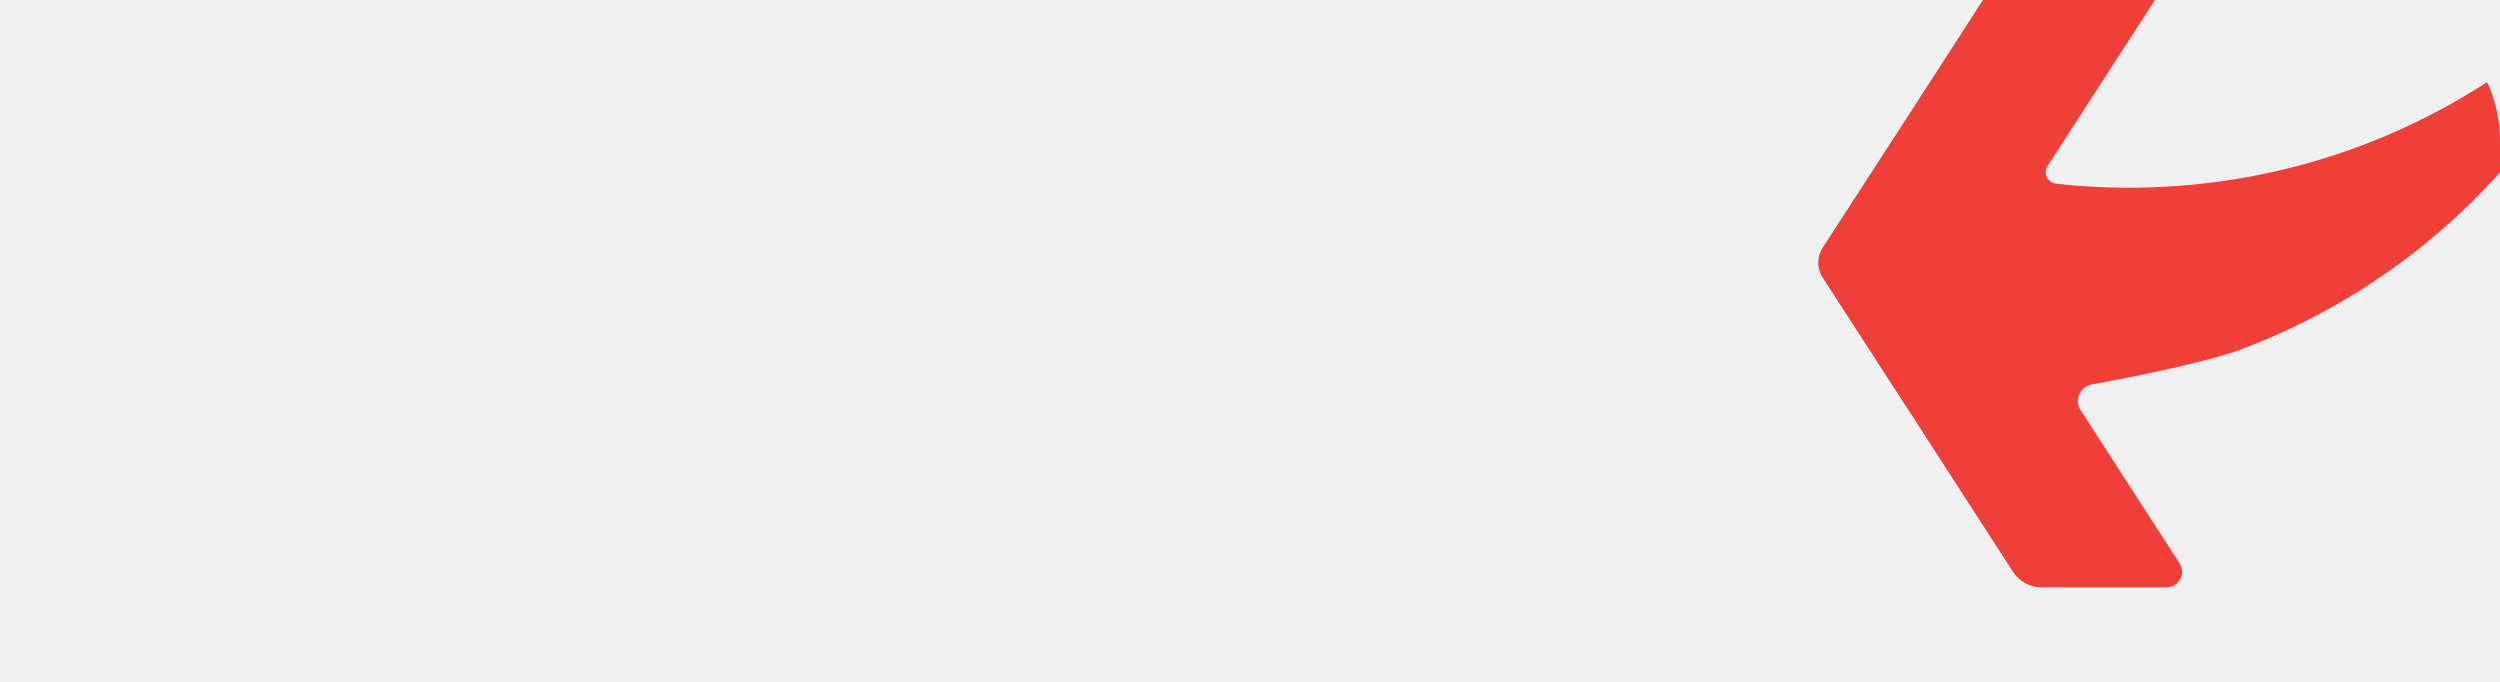
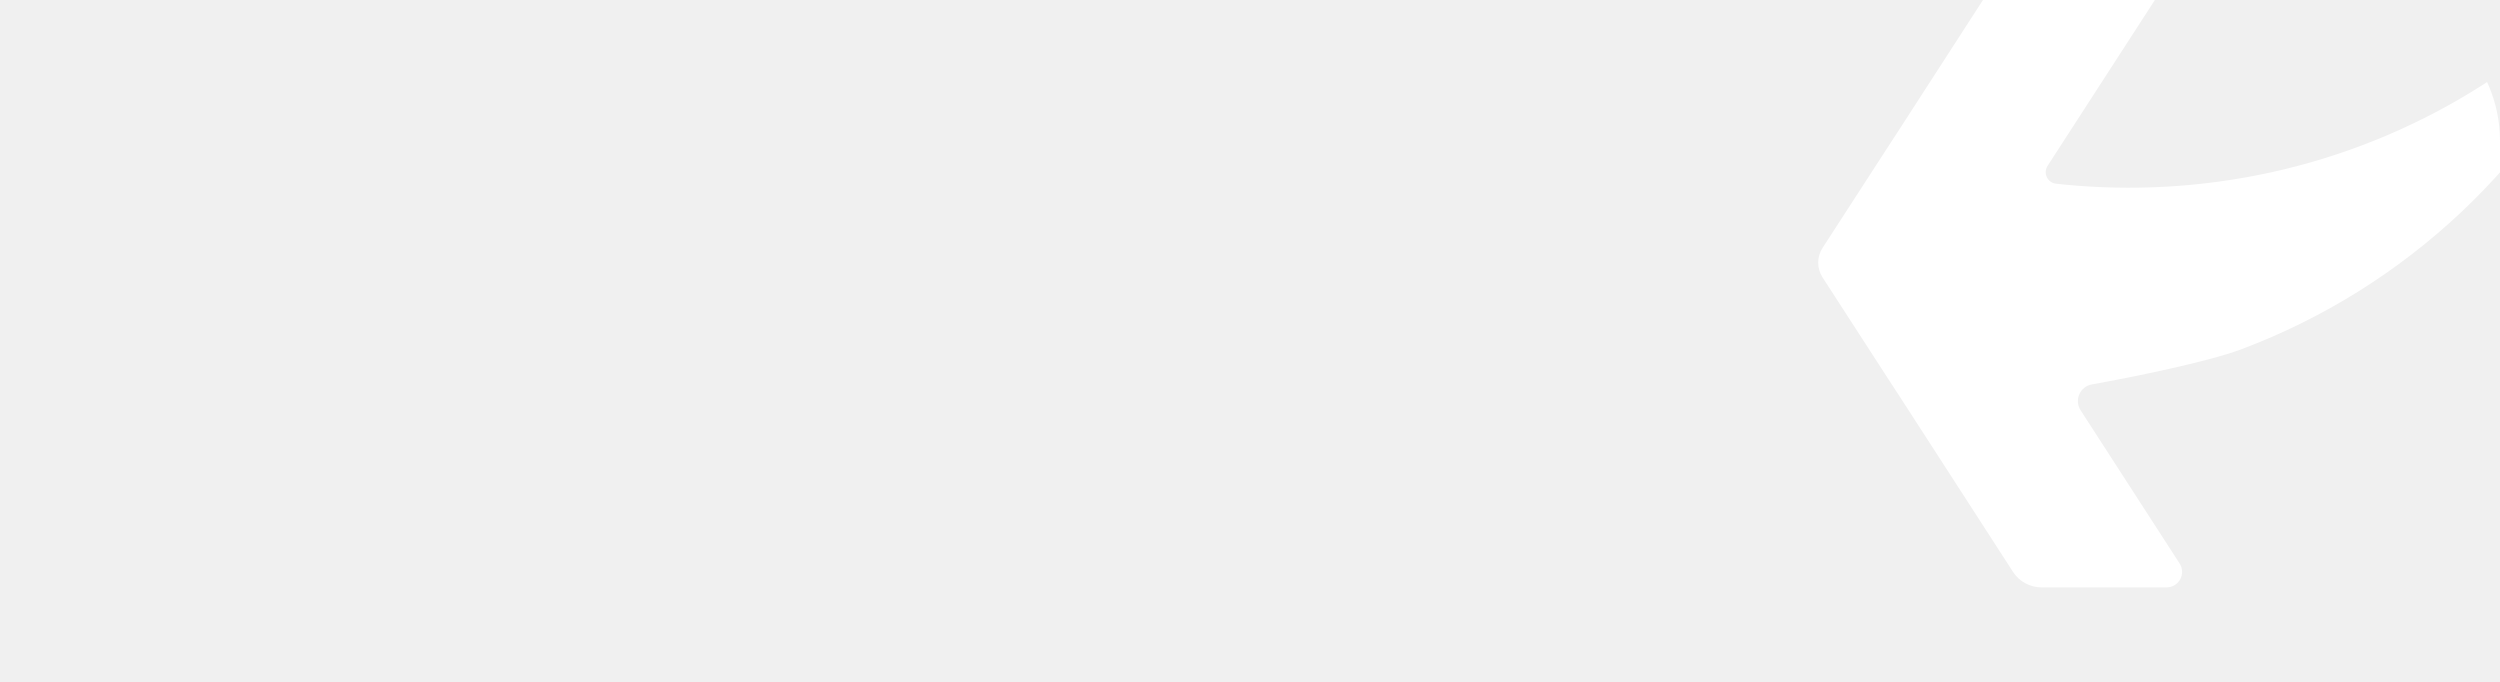
<svg xmlns="http://www.w3.org/2000/svg" width="319" height="87" viewBox="0 0 319 87">
  <defs>
-     <style>.a{fill:#0047b1;}.b{clip-path:url(#a);}.c{fill:#f03f39;}</style>
+     <style>.a{fill:#F03F39;}.b{clip-path:url(#a);}.c{fill:#fff;}</style>
    <clipPath id="a">
      <rect class="a" width="319" height="87" rx="18" />
    </clipPath>
  </defs>
  <g class="b">
    <path class="c" d="M448.583,194.06l12.635,19.552a1.974,1.974,0,0,1-1.656,3.044H443.585a4.319,4.319,0,0,1-3.623-1.972L425.426,192.19l-1.313-2.01-8.455-13.07a3.471,3.471,0,0,1,0-3.771l8.67-13.389,1.1-1.688,14.536-22.495a4.313,4.313,0,0,1,3.623-1.972H459.56a1.97,1.97,0,0,1,1.653,3.042L444.37,162.869a1.482,1.482,0,0,0,1.059,2.278,84.744,84.744,0,0,0,20.785-.265,83.478,83.478,0,0,0,48.3-24.183,1.07,1.07,0,0,1,1.747,1.176,84.071,84.071,0,0,1-47.206,44.414c-4.293,1.605-13.919,3.556-19.035,4.47A2.16,2.16,0,0,0,448.583,194.06Z" transform="translate(-183.098 -141.708)" />
  </g>
</svg>
